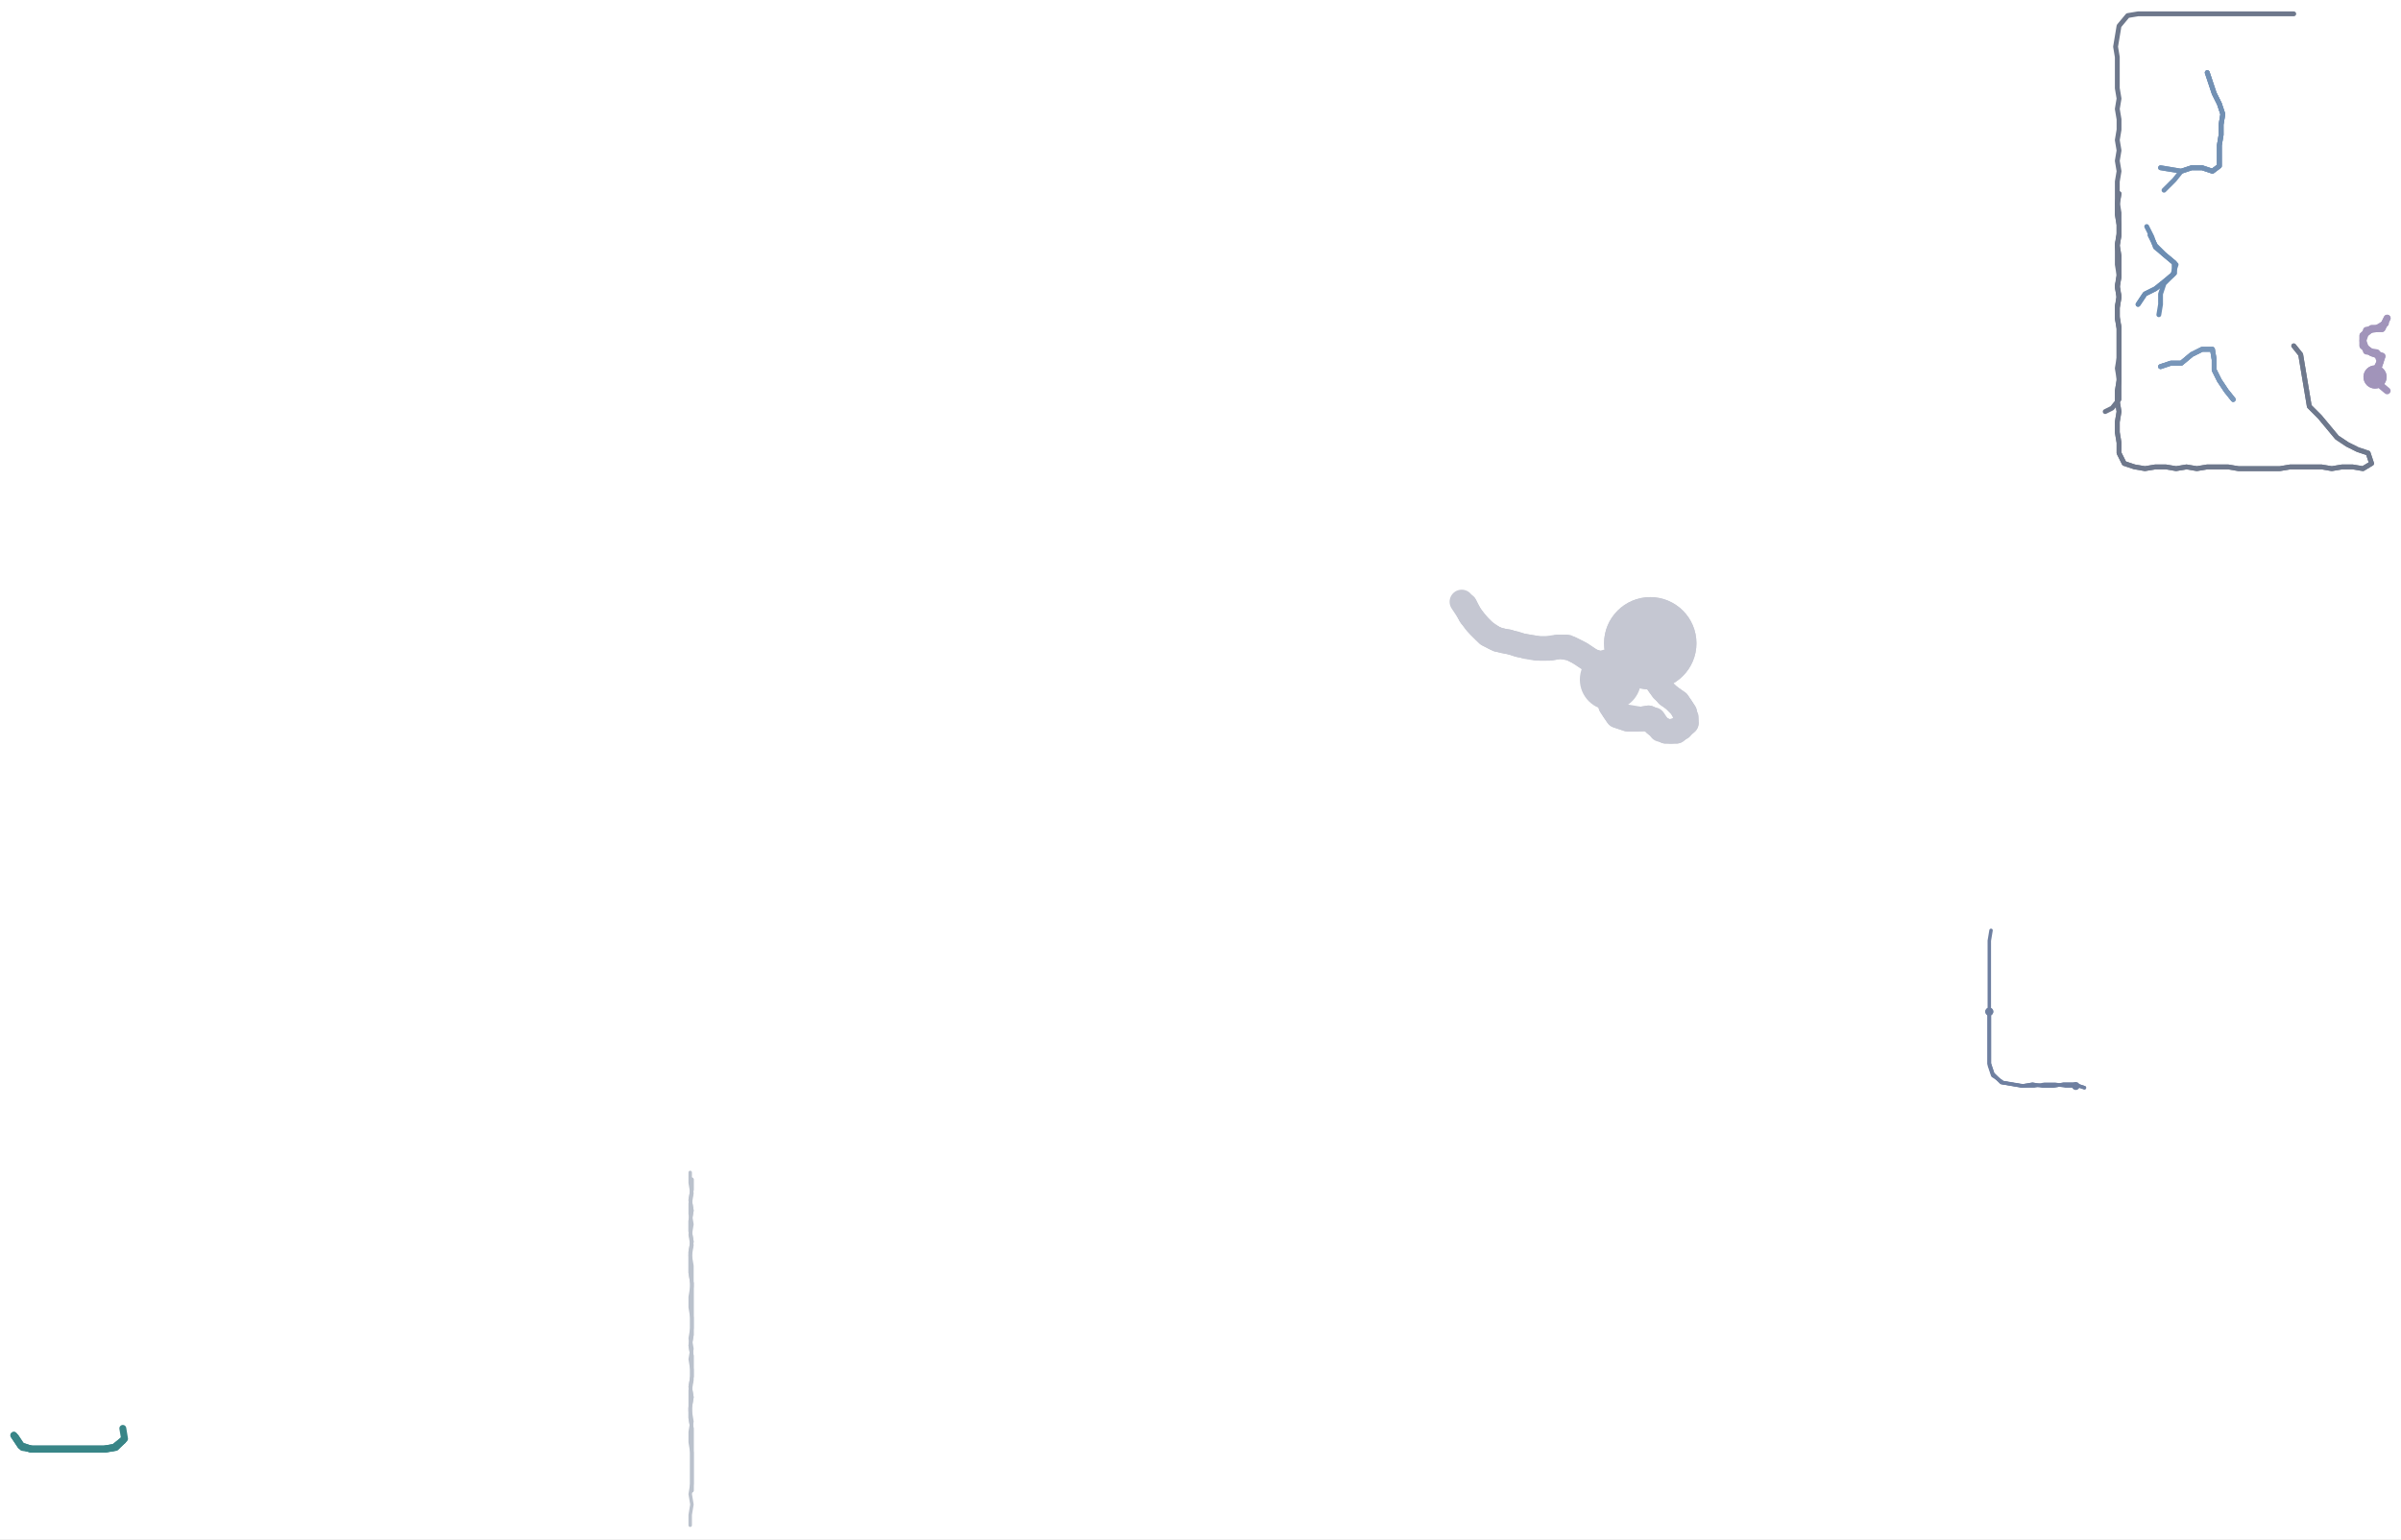
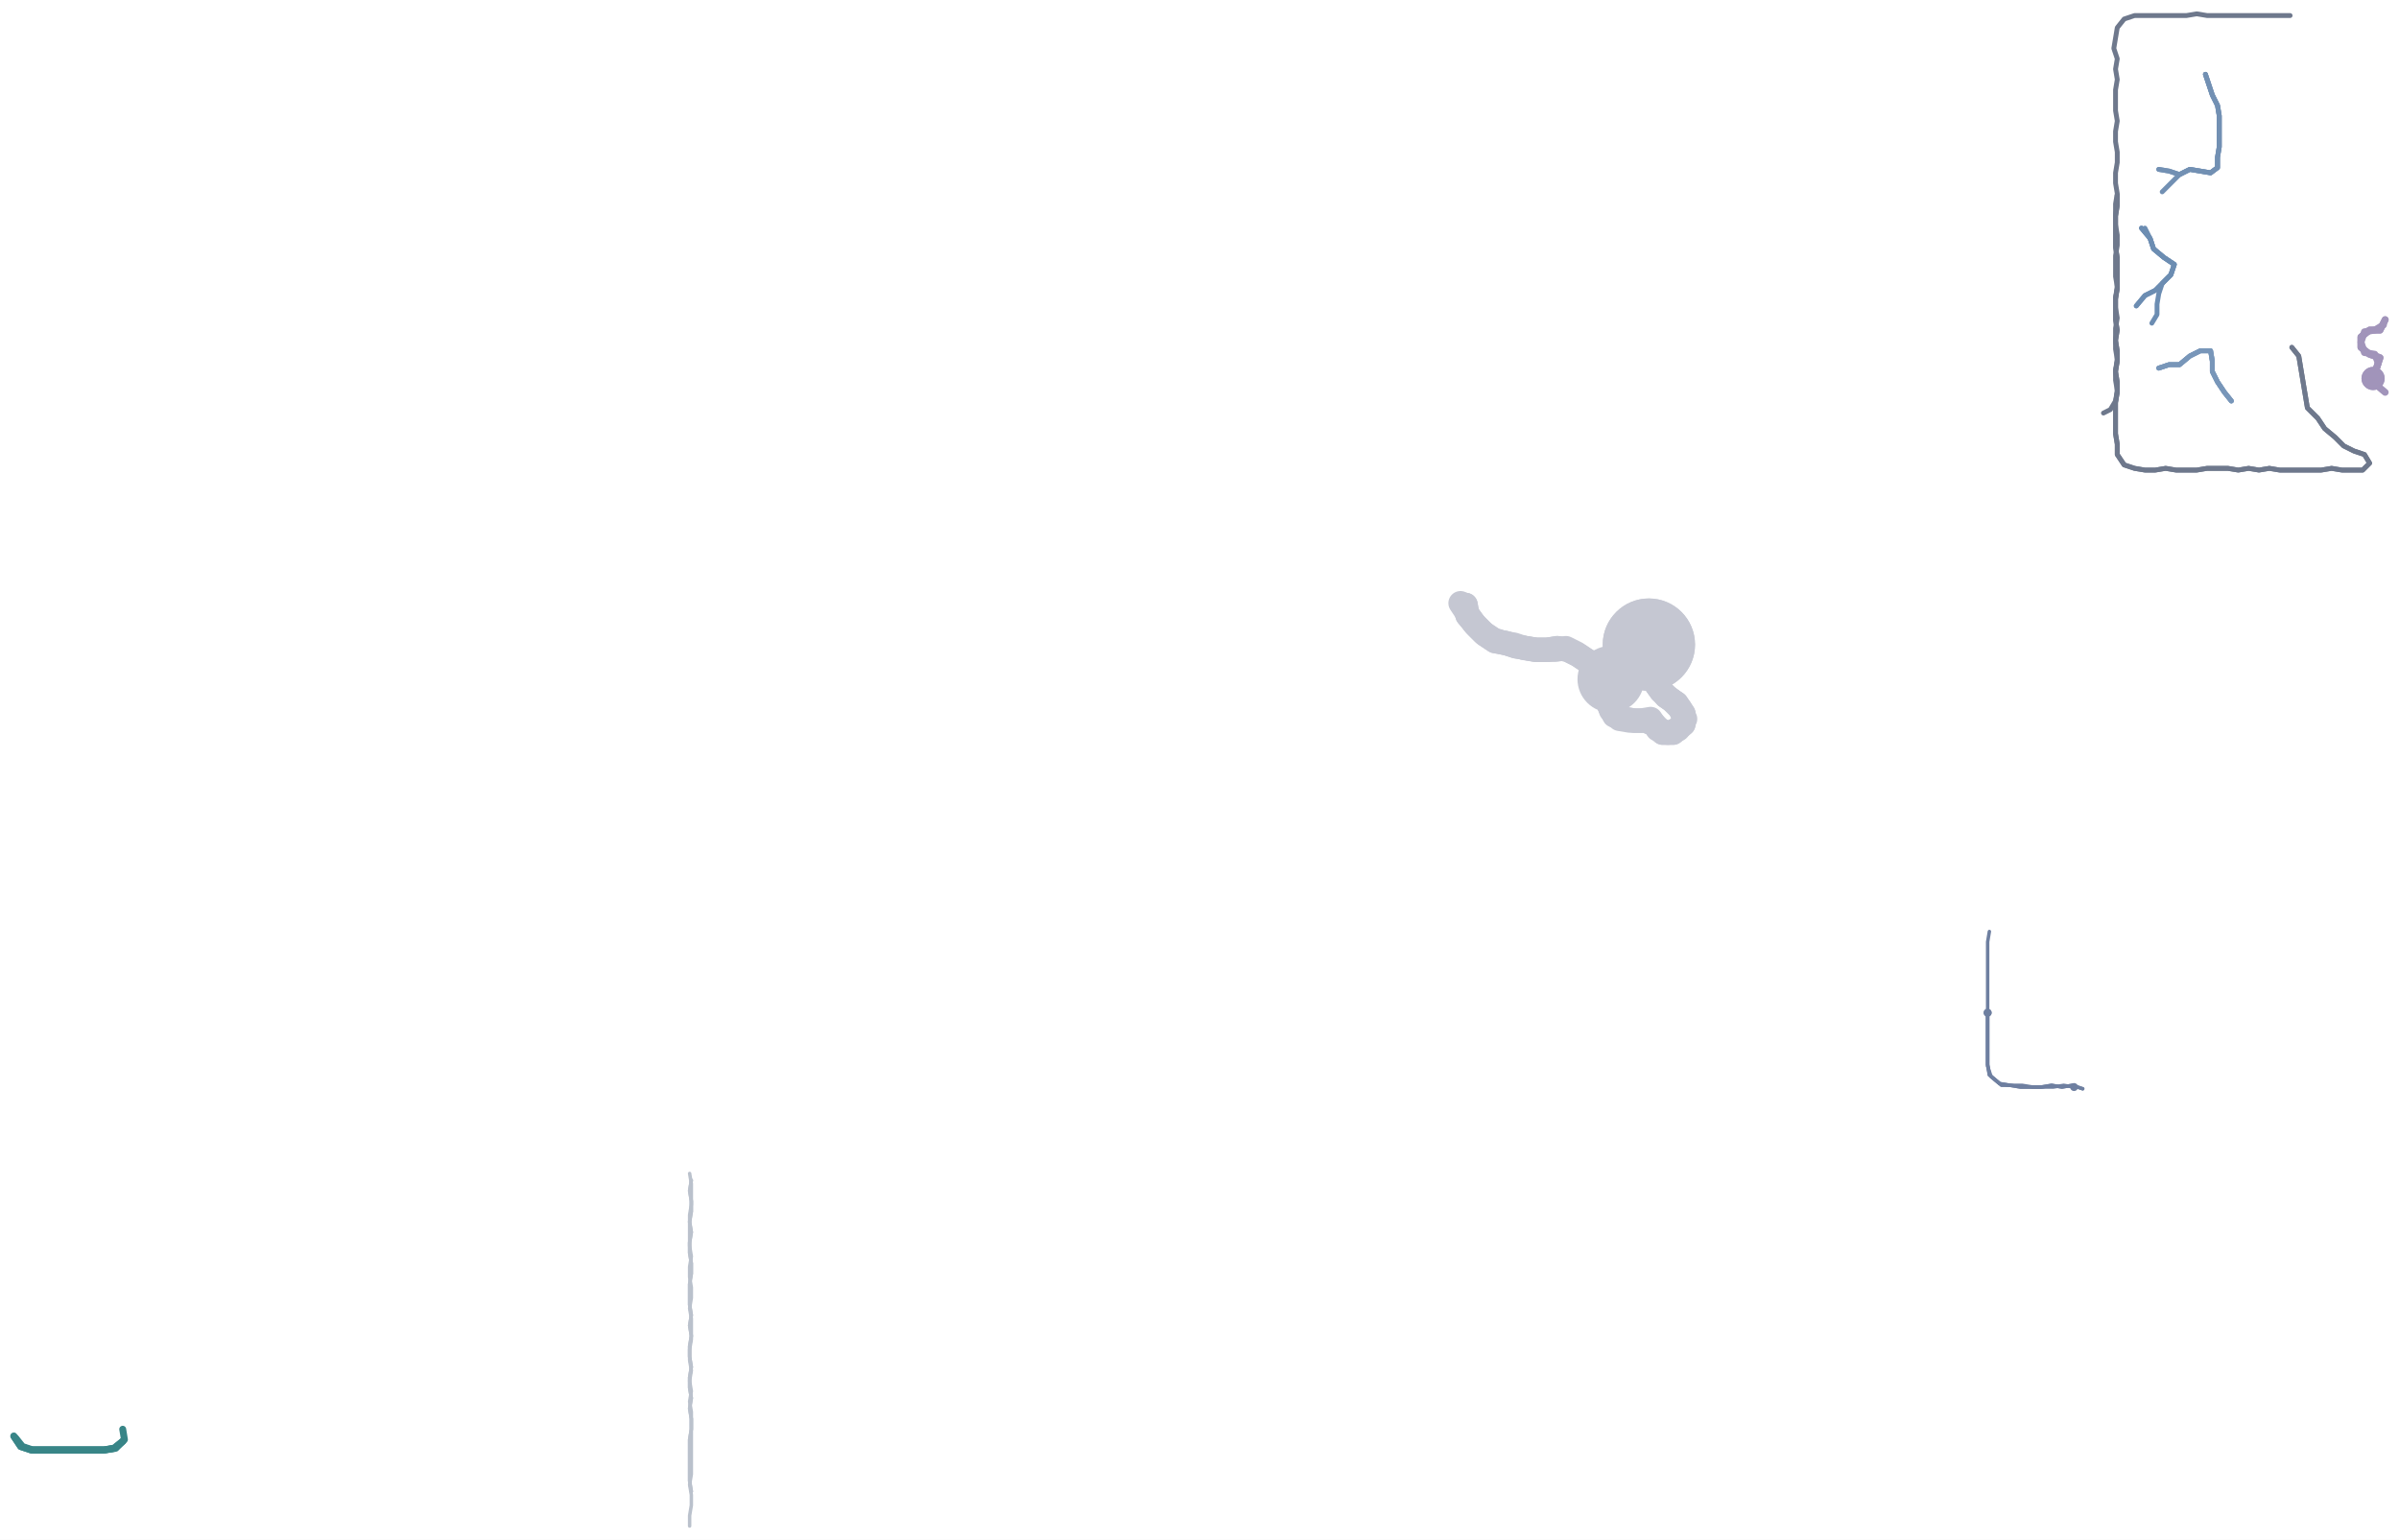
- <svg xmlns="http://www.w3.org/2000/svg" width="1388.0" height="890.0" viewBox="52.0 33.0 1388.0 890.0">
-   <rect x="52.0" y="33.0" width="1388.0" height="890.0" fill="#FFFFFF" id="module_background" />
+ <svg xmlns="http://www.w3.org/2000/svg" width="1388.0" height="891.0" viewBox="52.0 32.0 1388.0 891.0">
+   <rect x="52.0" y="32.0" width="1388.0" height="891.0" fill="#FFFFFF" id="module_background" />
  <g id="flow_connectors">
-     <path d="M 1269 271 L 1273 269 L 1277 264 L 1277 258 L 1277 252 L 1276 246 L 1277 240 L 1277 234 L 1277 228 L 1277 222 L 1276 216 L 1276 210 L 1277 204 L 1276 198 L 1277 192 L 1276 186 L 1276 180 L 1276 174 L 1277 168 L 1277 162 L 1277 156 L 1276 150 L 1276 144 L 1276 138 L 1277 132 L 1276 126 L 1277 120 L 1276 114 L 1277 108 L 1277 102 L 1276 96 L 1277 90 L 1276 84 L 1276 78 L 1276 72 L 1276 66 L 1275 60 L 1276 54 L 1277 48 L 1282 42 L 1288 41 L 1294 41 L 1300 41 L 1306 41 L 1312 41 L 1318 41 L 1324 41 L 1330 41 L 1336 41 L 1342 41 L 1348 41 L 1354 41 L 1360 41 L 1366 41 L 1372 41 L 1378 41" fill="none" stroke="#6E788C" stroke-width="2.8" stroke-linecap="round" stroke-linejoin="round" />
-     <path d="M 1277 145 L 1276 151 L 1276 157 L 1277 163 L 1277 169 L 1276 175 L 1277 181 L 1277 187 L 1277 193 L 1276 199 L 1277 205 L 1276 211 L 1276 217 L 1277 223 L 1277 229 L 1277 235 L 1277 241 L 1277 247 L 1277 253 L 1276 259 L 1276 265 L 1277 271 L 1276 277 L 1276 283 L 1277 289 L 1277 295 L 1280 301 L 1286 303 L 1292 304 L 1298 303 L 1304 303 L 1310 304 L 1316 303 L 1322 304 L 1328 303 L 1334 303 L 1340 303 L 1346 304 L 1352 304 L 1358 304 L 1364 304 L 1370 304 L 1376 303 L 1382 303 L 1388 303 L 1394 303 L 1400 304 L 1406 303 L 1412 303 L 1418 304 L 1423 301 L 1421 295 L 1415 293 L 1409 290 L 1403 286 L 1398 280 L 1393 274 L 1387 268 L 1386 262 L 1385 256 L 1384 250 L 1383 244 L 1382 238 L 1378 233" fill="none" stroke="#6E788C" stroke-width="2.8" stroke-linecap="round" stroke-linejoin="round" />
-     <path d="M 1277 145 L 1276 151 L 1276 157 L 1277 163 L 1277 169 L 1276 175 L 1277 181 L 1277 187 L 1277 193 L 1276 199 L 1277 205 L 1276 211 L 1276 217 L 1277 223 L 1277 229 L 1277 235 L 1277 241 L 1277 247 L 1277 253 L 1276 259 L 1276 265 L 1277 271 L 1276 277 L 1276 283 L 1277 289 L 1277 295 L 1280 301 L 1286 303 L 1292 304 L 1298 303 L 1304 303 L 1310 304 L 1316 303 L 1322 304 L 1328 303 L 1334 303 L 1340 303 L 1346 304 L 1352 304 L 1358 304 L 1364 304 L 1370 304 L 1376 303 L 1382 303 L 1388 303 L 1394 303 L 1400 304 L 1406 303 L 1412 303 L 1418 304 L 1423 301 L 1421 295 L 1415 293 L 1409 290 L 1403 286 L 1398 280 L 1393 274 L 1387 268 L 1386 262 L 1385 256 L 1384 250 L 1383 244 L 1382 238 L 1378 233" fill="none" stroke="#6E788C" stroke-width="2.8" stroke-linecap="round" stroke-linejoin="round" />
-     <path d="M 1303 143 L 1309 137 L 1313 132 L 1319 130 L 1325 130 L 1331 132 L 1335 129 L 1335 123 L 1335 117 L 1336 111 L 1336 105 L 1337 99 L 1335 93 L 1332 87 L 1330 81 L 1328 75" fill="none" stroke="#7290B3" stroke-width="2.8" stroke-linecap="round" stroke-linejoin="round" />
-     <path d="M 1301 130 L 1307 131 L 1313 132 L 1319 130 L 1325 130 L 1331 132 L 1335 129 L 1335 123 L 1335 117 L 1336 111 L 1336 105 L 1337 99 L 1335 93 L 1332 87 L 1330 81 L 1328 75" fill="none" stroke="#7290B3" stroke-width="2.8" stroke-linecap="round" stroke-linejoin="round" />
-     <path d="M 1301 130 L 1307 131 L 1313 132 L 1319 130 L 1325 130 L 1331 132 L 1335 129 L 1335 123 L 1335 117 L 1336 111 L 1336 105 L 1337 99 L 1335 93 L 1332 87 L 1330 81 L 1328 75" fill="none" stroke="#7290B3" stroke-width="2.8" stroke-linecap="round" stroke-linejoin="round" />
-     <path d="M 1293 164 L 1296 170 L 1298 176 L 1304 181 L 1310 186 L 1308 192 L 1303 197 L 1301 203 L 1301 209 L 1300 215" fill="none" stroke="#6C8DB2" stroke-width="2.8" stroke-linecap="round" stroke-linejoin="round" />
-     <path d="M 1288 209 L 1292 203 L 1298 200 L 1303 196 L 1309 191 L 1309 185 L 1303 180 L 1298 175 L 1295 169" fill="none" stroke="#6C8DB2" stroke-width="2.8" stroke-linecap="round" stroke-linejoin="round" />
-     <path d="M 1288 209 L 1292 203 L 1298 200 L 1303 196 L 1309 191 L 1309 185 L 1303 180 L 1298 175 L 1295 169" fill="none" stroke="#6C8DB2" stroke-width="2.8" stroke-linecap="round" stroke-linejoin="round" />
-     <path d="M 1432 259 L 1426 254 L 1425 248 L 1428 242 L 1426 237 L 1420 236 L 1418 230 L 1420 224 L 1426 223 L 1431 220" fill="none" stroke="#A194BA" stroke-width="4.0" stroke-linecap="round" stroke-linejoin="round" />
+     <path d="M 1269 271 L 1273 269 L 1276 264 L 1277 258 L 1276 252 L 1276 246 L 1277 240 L 1276 234 L 1276 228 L 1276 222 L 1277 216 L 1276 210 L 1276 204 L 1277 198 L 1276 192 L 1276 186 L 1276 180 L 1277 174 L 1277 168 L 1276 162 L 1276 156 L 1276 150 L 1277 144 L 1276 138 L 1276 132 L 1277 126 L 1277 120 L 1276 114 L 1276 108 L 1277 102 L 1276 96 L 1276 90 L 1276 84 L 1277 78 L 1276 72 L 1277 66 L 1275 60 L 1276 54 L 1277 48 L 1281 43 L 1287 41 L 1293 41 L 1299 41 L 1305 41 L 1311 41 L 1317 41 L 1323 40 L 1329 41 L 1335 41 L 1341 41 L 1347 41 L 1353 41 L 1359 41 L 1365 41 L 1371 41 L 1377 41" fill="none" stroke="#6E788C" stroke-width="2.8" stroke-linecap="round" stroke-linejoin="round" />
+     <path d="M 1277 145 L 1277 151 L 1276 157 L 1276 163 L 1276 169 L 1276 175 L 1277 181 L 1277 187 L 1277 193 L 1277 199 L 1276 205 L 1276 211 L 1276 217 L 1277 223 L 1276 229 L 1277 235 L 1277 241 L 1276 247 L 1277 253 L 1277 259 L 1276 265 L 1276 271 L 1276 277 L 1276 283 L 1277 289 L 1277 295 L 1281 301 L 1287 303 L 1293 304 L 1299 304 L 1305 303 L 1311 304 L 1317 304 L 1323 304 L 1329 303 L 1335 303 L 1341 303 L 1347 304 L 1353 303 L 1359 304 L 1365 303 L 1371 304 L 1377 304 L 1383 304 L 1389 304 L 1395 304 L 1401 303 L 1407 304 L 1413 304 L 1419 304 L 1423 300 L 1420 295 L 1414 293 L 1408 290 L 1403 285 L 1397 280 L 1393 274 L 1387 268 L 1386 262 L 1385 256 L 1384 250 L 1383 244 L 1382 238 L 1378 233" fill="none" stroke="#6E788C" stroke-width="2.8" stroke-linecap="round" stroke-linejoin="round" />
+     <path d="M 1277 145 L 1277 151 L 1276 157 L 1276 163 L 1276 169 L 1276 175 L 1277 181 L 1277 187 L 1277 193 L 1277 199 L 1276 205 L 1276 211 L 1276 217 L 1277 223 L 1276 229 L 1277 235 L 1277 241 L 1276 247 L 1277 253 L 1277 259 L 1276 265 L 1276 271 L 1276 277 L 1276 283 L 1277 289 L 1277 295 L 1281 301 L 1287 303 L 1293 304 L 1299 304 L 1305 303 L 1311 304 L 1317 304 L 1323 304 L 1329 303 L 1335 303 L 1341 303 L 1347 304 L 1353 303 L 1359 304 L 1365 303 L 1371 304 L 1377 304 L 1383 304 L 1389 304 L 1395 304 L 1401 303 L 1407 304 L 1413 304 L 1419 304 L 1423 300 L 1420 295 L 1414 293 L 1408 290 L 1403 285 L 1397 280 L 1393 274 L 1387 268 L 1386 262 L 1385 256 L 1384 250 L 1383 244 L 1382 238 L 1378 233" fill="none" stroke="#6E788C" stroke-width="2.8" stroke-linecap="round" stroke-linejoin="round" />
+     <path d="M 1303 143 L 1309 137 L 1313 133 L 1319 130 L 1325 131 L 1331 132 L 1335 129 L 1335 123 L 1336 117 L 1336 111 L 1336 105 L 1336 99 L 1335 93 L 1332 87 L 1330 81 L 1328 75" fill="none" stroke="#7290B3" stroke-width="2.8" stroke-linecap="round" stroke-linejoin="round" />
+     <path d="M 1301 130 L 1307 131 L 1313 133 L 1319 130 L 1325 131 L 1331 132 L 1335 129 L 1335 123 L 1336 117 L 1336 111 L 1336 105 L 1336 99 L 1335 93 L 1332 87 L 1330 81 L 1328 75" fill="none" stroke="#7290B3" stroke-width="2.8" stroke-linecap="round" stroke-linejoin="round" />
+     <path d="M 1301 130 L 1307 131 L 1313 133 L 1319 130 L 1325 131 L 1331 132 L 1335 129 L 1335 123 L 1336 117 L 1336 111 L 1336 105 L 1336 99 L 1335 93 L 1332 87 L 1330 81 L 1328 75" fill="none" stroke="#7290B3" stroke-width="2.8" stroke-linecap="round" stroke-linejoin="round" />
+     <path d="M 1293 164 L 1296 170 L 1298 176 L 1304 181 L 1310 185 L 1308 191 L 1303 196 L 1301 202 L 1300 208 L 1300 214 L 1297 219" fill="none" stroke="#6C8DB2" stroke-width="2.8" stroke-linecap="round" stroke-linejoin="round" />
+     <path d="M 1288 209 L 1293 203 L 1299 200 L 1303 196 L 1308 191 L 1310 185 L 1304 181 L 1298 176 L 1296 170 L 1291 164" fill="none" stroke="#6C8DB2" stroke-width="2.8" stroke-linecap="round" stroke-linejoin="round" />
+     <path d="M 1288 209 L 1293 203 L 1299 200 L 1303 196 L 1308 191 L 1310 185 L 1304 181 L 1298 176 L 1296 170 L 1291 164" fill="none" stroke="#6C8DB2" stroke-width="2.8" stroke-linecap="round" stroke-linejoin="round" />
+     <path d="M 1432 259 L 1426 254 L 1426 248 L 1428 242 L 1426 237 L 1420 236 L 1418 230 L 1420 224 L 1426 223 L 1431 220" fill="none" stroke="#A194BA" stroke-width="4.0" stroke-linecap="round" stroke-linejoin="round" />
    <path d="M 1425 251 L 1427 245 L 1429 239 L 1423 237 L 1418 233 L 1418 227 L 1423 223 L 1429 223 L 1432 217" fill="none" stroke="#A194BA" stroke-width="4.0" stroke-linecap="round" stroke-linejoin="round" />
    <circle cx="1425" cy="251" r="6.7" fill="#A194BA" />
    <path d="M 1425 251 L 1427 245 L 1429 239 L 1423 237 L 1418 233 L 1418 227 L 1423 223 L 1429 223 L 1432 217" fill="none" stroke="#A194BA" stroke-width="4.0" stroke-linecap="round" stroke-linejoin="round" />
    <circle cx="1425" cy="251" r="6.7" fill="#A194BA" />
    <path d="M 1343 264 L 1339 259 L 1335 253 L 1332 247 L 1332 241 L 1331 235 L 1325 235 L 1319 238 L 1313 243 L 1307 243 L 1301 245" fill="none" stroke="#7896B9" stroke-width="2.8" stroke-linecap="round" stroke-linejoin="round" />
    <path d="M 1343 264 L 1339 259 L 1335 253 L 1332 247 L 1332 241 L 1331 235 L 1325 235 L 1319 238 L 1313 243 L 1307 243 L 1301 245" fill="none" stroke="#7896B9" stroke-width="2.8" stroke-linecap="round" stroke-linejoin="round" />
    <path d="M 1343 264 L 1339 259 L 1335 253 L 1332 247 L 1332 241 L 1331 235 L 1325 235 L 1319 238 L 1313 243 L 1307 243 L 1301 245" fill="none" stroke="#7896B9" stroke-width="2.8" stroke-linecap="round" stroke-linejoin="round" />
-     <path d="M 897 381 L 901 387 L 905 393 L 910 398 L 916 402 L 922 404 L 928 405 L 934 407 L 940 408 L 946 408 L 952 407 L 958 407 L 964 410 L 970 414 L 976 417 L 982 418 L 988 417 L 994 416 L 1000 414 L 1005 420 L 1009 426 L 1013 432 L 1019 437 L 1024 442 L 1027 448 L 1024 454 L 1018 456 L 1012 455 L 1008 449 L 1002 449 L 996 448 L 990 447 L 985 444 L 982 438 L 982 432 L 983 426" fill="none" stroke="#C5C7D2" stroke-width="14.0" stroke-linecap="round" stroke-linejoin="round" />
-     <circle cx="983" cy="426" r="17.7" fill="#C5C7D2" />
-     <path d="M 1006 405 L 1002 411 L 1002 417 L 1007 423 L 1011 429 L 1016 435 L 1022 439 L 1026 445 L 1027 451 L 1021 456 L 1015 456 L 1009 452 L 1005 448 L 999 449 L 993 449 L 987 447 L 983 441 L 982 435 L 983 429 L 984 423 L 984 418 L 978 417 L 972 415 L 966 411 L 960 408 L 954 407 L 948 408 L 942 408 L 936 407 L 930 406 L 924 404 L 918 403 L 912 400 L 907 395 L 902 389 L 899 383" fill="none" stroke="#C5C7D2" stroke-width="14.0" stroke-linecap="round" stroke-linejoin="round" />
+     <path d="M 897 381 L 901 387 L 905 393 L 910 398 L 916 402 L 922 404 L 928 405 L 934 407 L 940 408 L 946 408 L 952 408 L 958 407 L 964 410 L 970 414 L 976 417 L 982 418 L 988 417 L 994 416 L 1000 414 L 1005 420 L 1009 426 L 1013 432 L 1019 437 L 1024 442 L 1027 448 L 1023 454 L 1017 456 L 1011 454 L 1007 448 L 1001 449 L 995 449 L 989 448 L 984 443 L 982 437 L 982 431 L 984 425" fill="none" stroke="#C5C7D2" stroke-width="14.0" stroke-linecap="round" stroke-linejoin="round" />
+     <circle cx="984" cy="425" r="19.3" fill="#C5C7D2" />
+     <path d="M 1006 405 L 1002 411 L 1002 417 L 1007 423 L 1011 429 L 1016 435 L 1022 439 L 1026 445 L 1026 451 L 1020 456 L 1014 456 L 1009 451 L 1004 449 L 998 449 L 992 448 L 986 446 L 983 440 L 982 434 L 983 428 L 985 422 L 983 418 L 977 417 L 971 415 L 965 411 L 959 408 L 953 407 L 947 408 L 941 408 L 935 407 L 929 406 L 923 404 L 917 403 L 911 399 L 906 394 L 901 388 L 900 382" fill="none" stroke="#C5C7D2" stroke-width="14.0" stroke-linecap="round" stroke-linejoin="round" />
    <circle cx="1006" cy="405" r="26.7" fill="#C5C7D2" />
-     <path d="M 1006 405 L 1002 411 L 1002 417 L 1007 423 L 1011 429 L 1016 435 L 1022 439 L 1026 445 L 1027 451 L 1021 456 L 1015 456 L 1009 452 L 1005 448 L 999 449 L 993 449 L 987 447 L 983 441 L 982 435 L 983 429 L 984 423 L 984 418 L 978 417 L 972 415 L 966 411 L 960 408 L 954 407 L 948 408 L 942 408 L 936 407 L 930 406 L 924 404 L 918 403 L 912 400 L 907 395 L 902 389 L 899 383" fill="none" stroke="#C5C7D2" stroke-width="14.0" stroke-linecap="round" stroke-linejoin="round" />
+     <path d="M 1006 405 L 1002 411 L 1002 417 L 1007 423 L 1011 429 L 1016 435 L 1022 439 L 1026 445 L 1026 451 L 1020 456 L 1014 456 L 1009 451 L 1004 449 L 998 449 L 992 448 L 986 446 L 983 440 L 982 434 L 983 428 L 985 422 L 983 418 L 977 417 L 971 415 L 965 411 L 959 408 L 953 407 L 947 408 L 941 408 L 935 407 L 929 406 L 923 404 L 917 403 L 911 399 L 906 394 L 901 388 L 900 382" fill="none" stroke="#C5C7D2" stroke-width="14.0" stroke-linecap="round" stroke-linejoin="round" />
    <circle cx="1006" cy="405" r="26.7" fill="#C5C7D2" />
-     <path d="M 1203 571 L 1202 577 L 1202 583 L 1202 589 L 1202 595 L 1202 601 L 1202 607 L 1202 613 L 1202 619 L 1202 625 L 1202 631 L 1202 637 L 1202 643 L 1202 649 L 1204 655 L 1210 659 L 1216 660 L 1222 661 L 1228 661 L 1234 660 L 1240 660 L 1246 661 L 1252 661" fill="none" stroke="#6E7FA0" stroke-width="2.0" stroke-linecap="round" stroke-linejoin="round" />
+     <path d="M 1203 571 L 1202 577 L 1202 583 L 1202 589 L 1202 595 L 1202 601 L 1202 607 L 1202 613 L 1202 619 L 1202 625 L 1202 631 L 1202 637 L 1202 643 L 1202 649 L 1204 655 L 1210 660 L 1216 660 L 1222 660 L 1228 661 L 1234 661 L 1240 661 L 1246 660 L 1252 661" fill="none" stroke="#6E7FA0" stroke-width="2.0" stroke-linecap="round" stroke-linejoin="round" />
    <circle cx="1252" cy="661" r="2.3" fill="#6E7FA0" />
-     <path d="M 1202 618 L 1202 624 L 1202 630 L 1202 636 L 1202 642 L 1202 648 L 1204 654 L 1209 659 L 1215 660 L 1221 661 L 1227 660 L 1233 661 L 1239 661 L 1245 660 L 1251 660 L 1257 662" fill="none" stroke="#6E7FA0" stroke-width="2.0" stroke-linecap="round" stroke-linejoin="round" />
+     <path d="M 1202 618 L 1202 624 L 1202 630 L 1202 636 L 1202 642 L 1202 648 L 1203 654 L 1209 659 L 1215 660 L 1221 661 L 1227 661 L 1233 661 L 1239 660 L 1245 661 L 1251 660 L 1257 662" fill="none" stroke="#6E7FA0" stroke-width="2.0" stroke-linecap="round" stroke-linejoin="round" />
    <circle cx="1202" cy="618" r="2.3" fill="#6E7FA0" />
-     <path d="M 1202 618 L 1202 624 L 1202 630 L 1202 636 L 1202 642 L 1202 648 L 1204 654 L 1209 659 L 1215 660 L 1221 661 L 1227 660 L 1233 661 L 1239 661 L 1245 660 L 1251 660 L 1257 662" fill="none" stroke="#6E7FA0" stroke-width="2.0" stroke-linecap="round" stroke-linejoin="round" />
+     <path d="M 1202 618 L 1202 624 L 1202 630 L 1202 636 L 1202 642 L 1202 648 L 1203 654 L 1209 659 L 1215 660 L 1221 661 L 1227 661 L 1233 661 L 1239 660 L 1245 661 L 1251 660 L 1257 662" fill="none" stroke="#6E7FA0" stroke-width="2.0" stroke-linecap="round" stroke-linejoin="round" />
    <circle cx="1202" cy="618" r="2.3" fill="#6E7FA0" />
-     <path d="M 451 711 L 451 717 L 452 723 L 451 729 L 451 735 L 452 741 L 451 747 L 452 753 L 451 759 L 452 765 L 452 771 L 452 777 L 451 783 L 451 789 L 452 795 L 452 801 L 451 807 L 452 813 L 451 819 L 452 825 L 452 831 L 451 837 L 451 843 L 451 849 L 452 855 L 451 861 L 451 867 L 452 873 L 452 879 L 452 885 L 452 891 L 451 897 L 452 903 L 451 909 L 451 915" fill="none" stroke="#BAC1CC" stroke-width="2.0" stroke-linecap="round" stroke-linejoin="round" />
-     <path d="M 452 895 L 452 889 L 452 883 L 452 877 L 452 871 L 452 865 L 452 859 L 451 853 L 451 847 L 452 841 L 451 835 L 452 829 L 452 823 L 452 817 L 451 811 L 452 805 L 452 799 L 452 793 L 452 787 L 452 781 L 452 775 L 451 769 L 451 763 L 451 757 L 452 751 L 451 745 L 451 739 L 452 733 L 451 727 L 452 721 L 452 715" fill="none" stroke="#BAC1CC" stroke-width="2.0" stroke-linecap="round" stroke-linejoin="round" />
-     <path d="M 452 895 L 452 889 L 452 883 L 452 877 L 452 871 L 452 865 L 452 859 L 451 853 L 451 847 L 452 841 L 451 835 L 452 829 L 452 823 L 452 817 L 451 811 L 452 805 L 452 799 L 452 793 L 452 787 L 452 781 L 452 775 L 451 769 L 451 763 L 451 757 L 452 751 L 451 745 L 451 739 L 452 733 L 451 727 L 452 721 L 452 715" fill="none" stroke="#BAC1CC" stroke-width="2.0" stroke-linecap="round" stroke-linejoin="round" />
-     <path d="M 123 859 L 124 865 L 119 870 L 113 871 L 107 871 L 101 871 L 95 871 L 89 871 L 83 871 L 77 871 L 71 871 L 65 870 L 61 864" fill="none" stroke="#388587" stroke-width="4.0" stroke-linecap="round" stroke-linejoin="round" />
+     <path d="M 451 711 L 452 717 L 452 723 L 452 729 L 451 735 L 451 741 L 451 747 L 451 753 L 452 759 L 451 765 L 451 771 L 452 777 L 452 783 L 451 789 L 452 795 L 452 801 L 452 807 L 451 813 L 451 819 L 452 825 L 451 831 L 452 837 L 451 843 L 452 849 L 452 855 L 452 861 L 452 867 L 452 873 L 452 879 L 452 885 L 451 891 L 452 897 L 452 903 L 451 909 L 451 915" fill="none" stroke="#BAC1CC" stroke-width="2.0" stroke-linecap="round" stroke-linejoin="round" />
+     <path d="M 452 895 L 451 889 L 451 883 L 451 877 L 451 871 L 451 865 L 452 859 L 452 853 L 451 847 L 452 841 L 451 835 L 451 829 L 452 823 L 451 817 L 451 811 L 452 805 L 451 799 L 452 793 L 451 787 L 451 781 L 451 775 L 452 769 L 452 763 L 451 757 L 451 751 L 452 745 L 451 739 L 452 733 L 452 727 L 451 721 L 452 715" fill="none" stroke="#BAC1CC" stroke-width="2.0" stroke-linecap="round" stroke-linejoin="round" />
+     <path d="M 452 895 L 451 889 L 451 883 L 451 877 L 451 871 L 451 865 L 452 859 L 452 853 L 451 847 L 452 841 L 451 835 L 451 829 L 452 823 L 451 817 L 451 811 L 452 805 L 451 799 L 452 793 L 451 787 L 451 781 L 451 775 L 452 769 L 452 763 L 451 757 L 451 751 L 452 745 L 451 739 L 452 733 L 452 727 L 451 721 L 452 715" fill="none" stroke="#BAC1CC" stroke-width="2.0" stroke-linecap="round" stroke-linejoin="round" />
+     <path d="M 123 859 L 124 865 L 119 870 L 113 871 L 107 871 L 101 871 L 95 871 L 89 871 L 83 871 L 77 871 L 71 871 L 65 869 L 61 864" fill="none" stroke="#388587" stroke-width="4.0" stroke-linecap="round" stroke-linejoin="round" />
    <path d="M 123 866 L 118 870 L 112 871 L 106 871 L 100 871 L 94 871 L 88 871 L 82 871 L 76 871 L 70 871 L 64 869 L 60 863" fill="none" stroke="#388587" stroke-width="4.0" stroke-linecap="round" stroke-linejoin="round" />
    <path d="M 123 866 L 118 870 L 112 871 L 106 871 L 100 871 L 94 871 L 88 871 L 82 871 L 76 871 L 70 871 L 64 869 L 60 863" fill="none" stroke="#388587" stroke-width="4.0" stroke-linecap="round" stroke-linejoin="round" />
  </g>
</svg>
